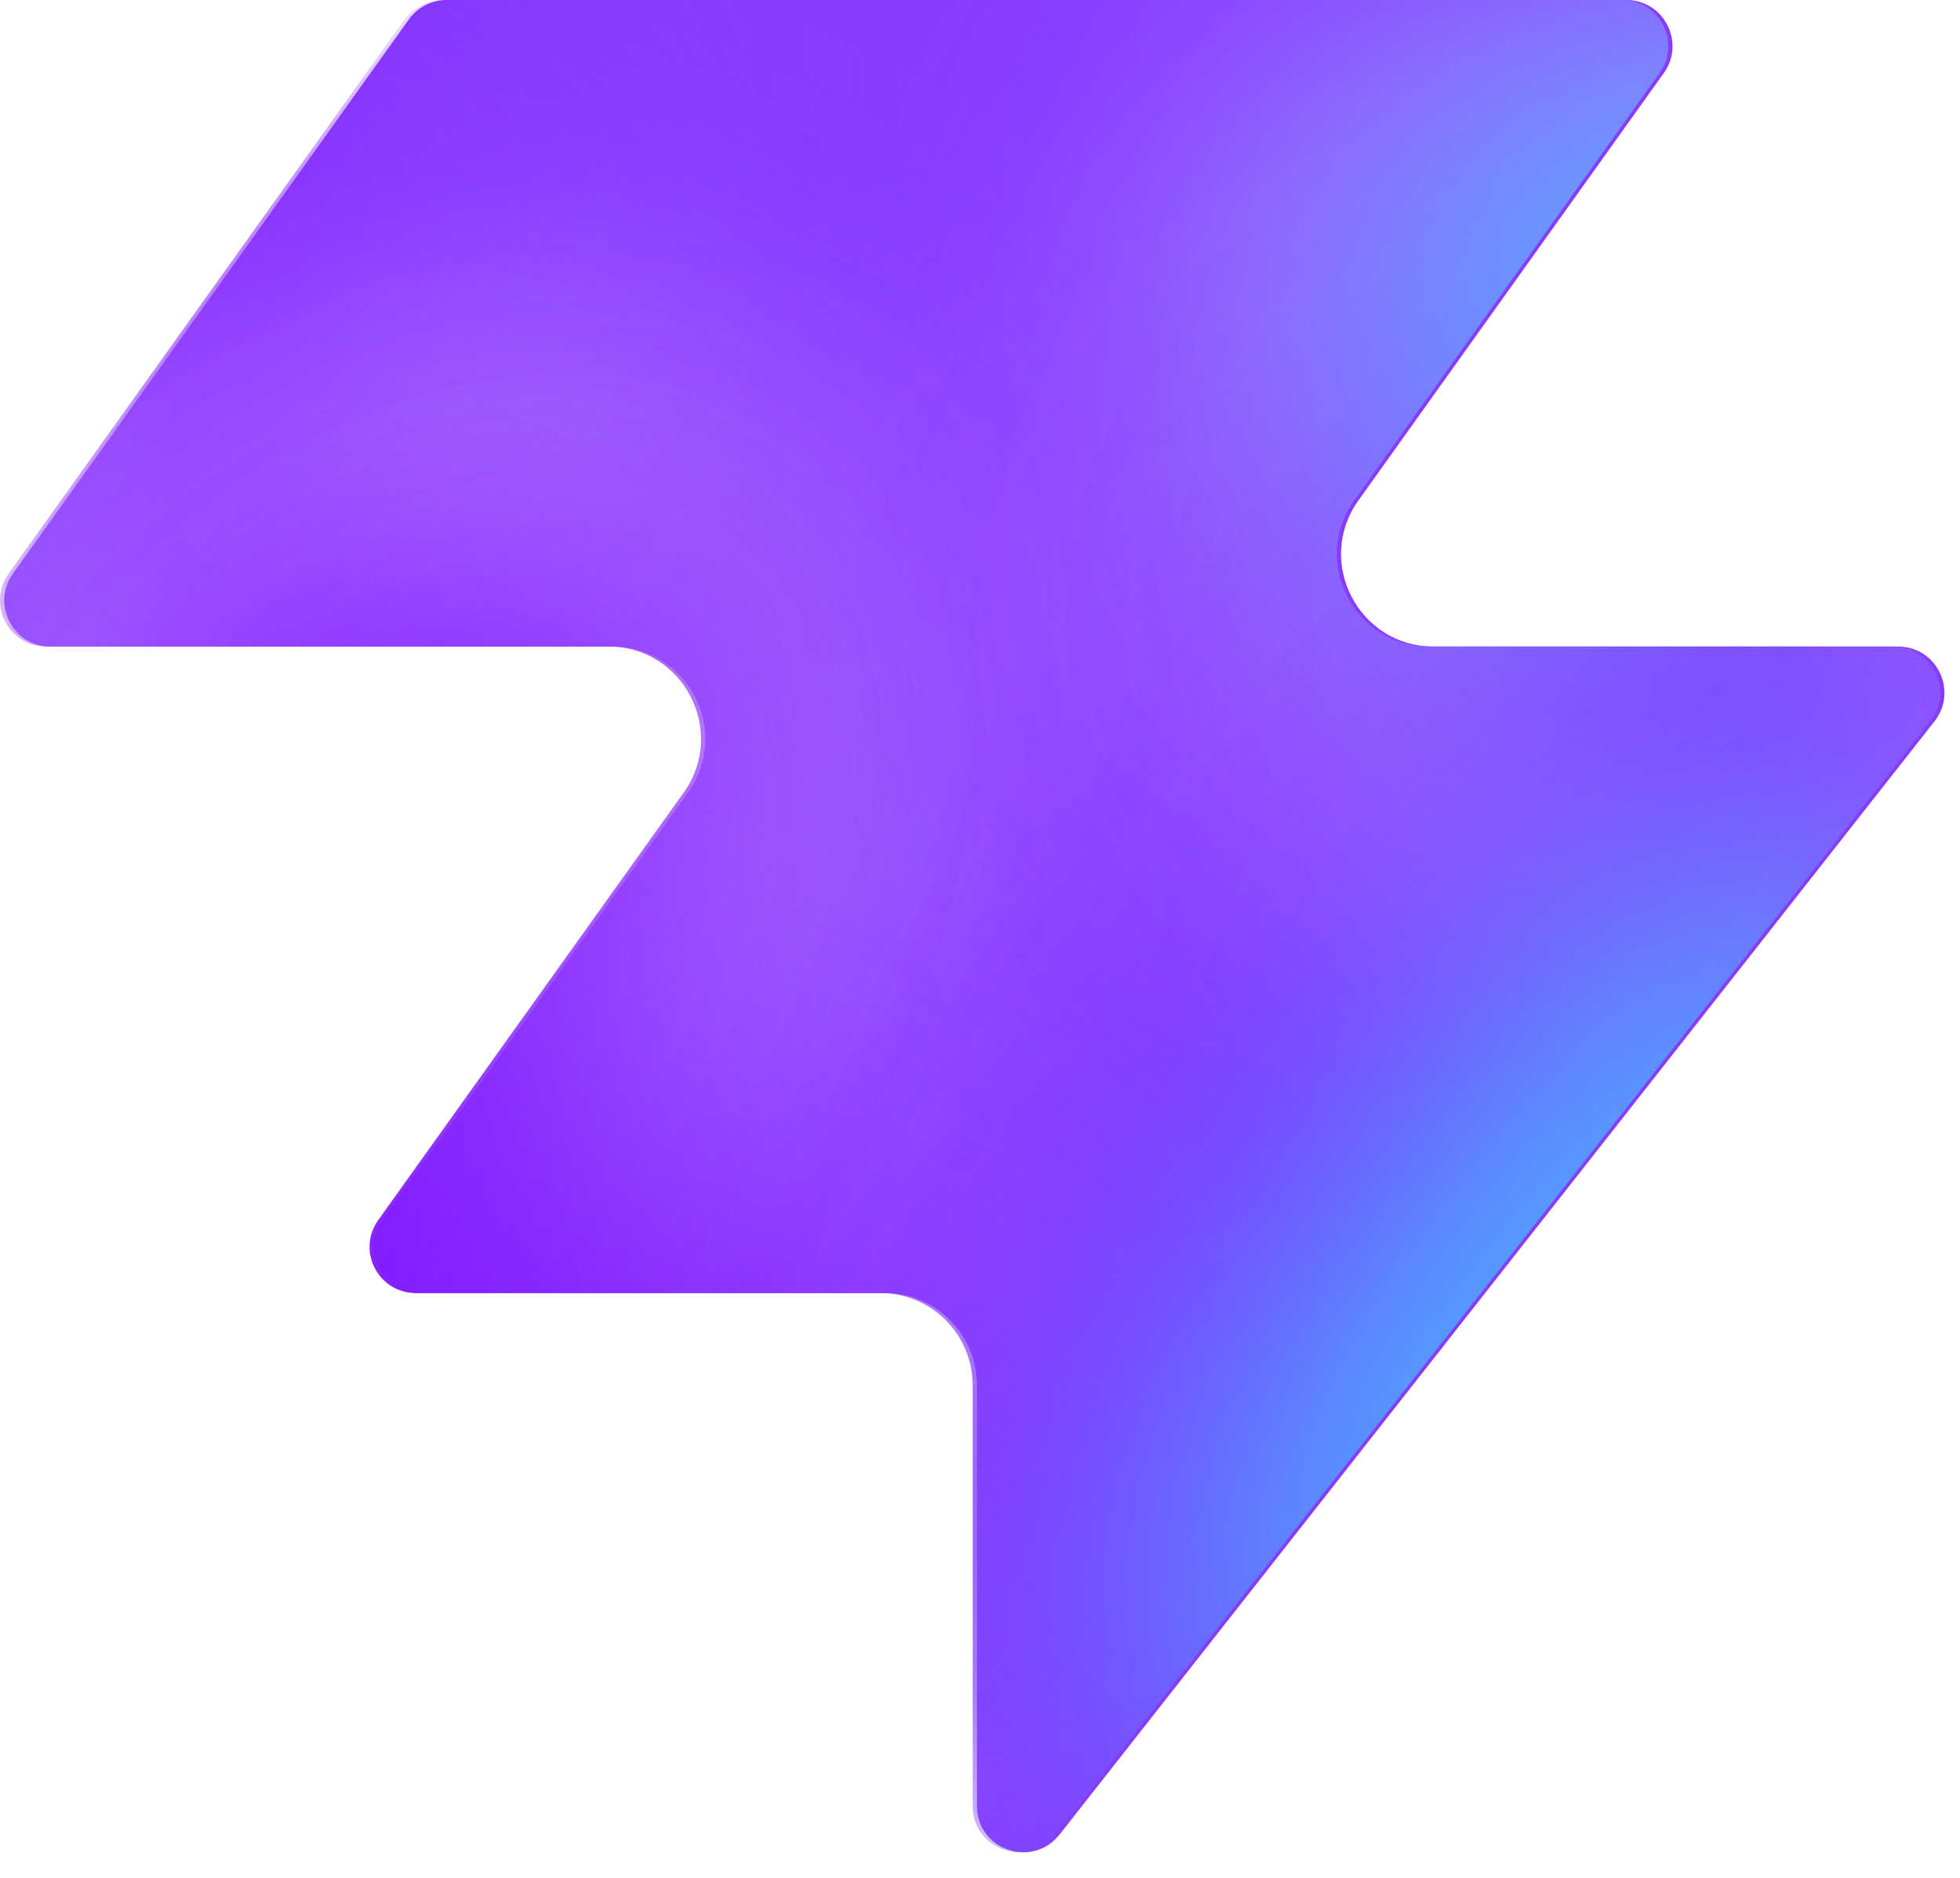
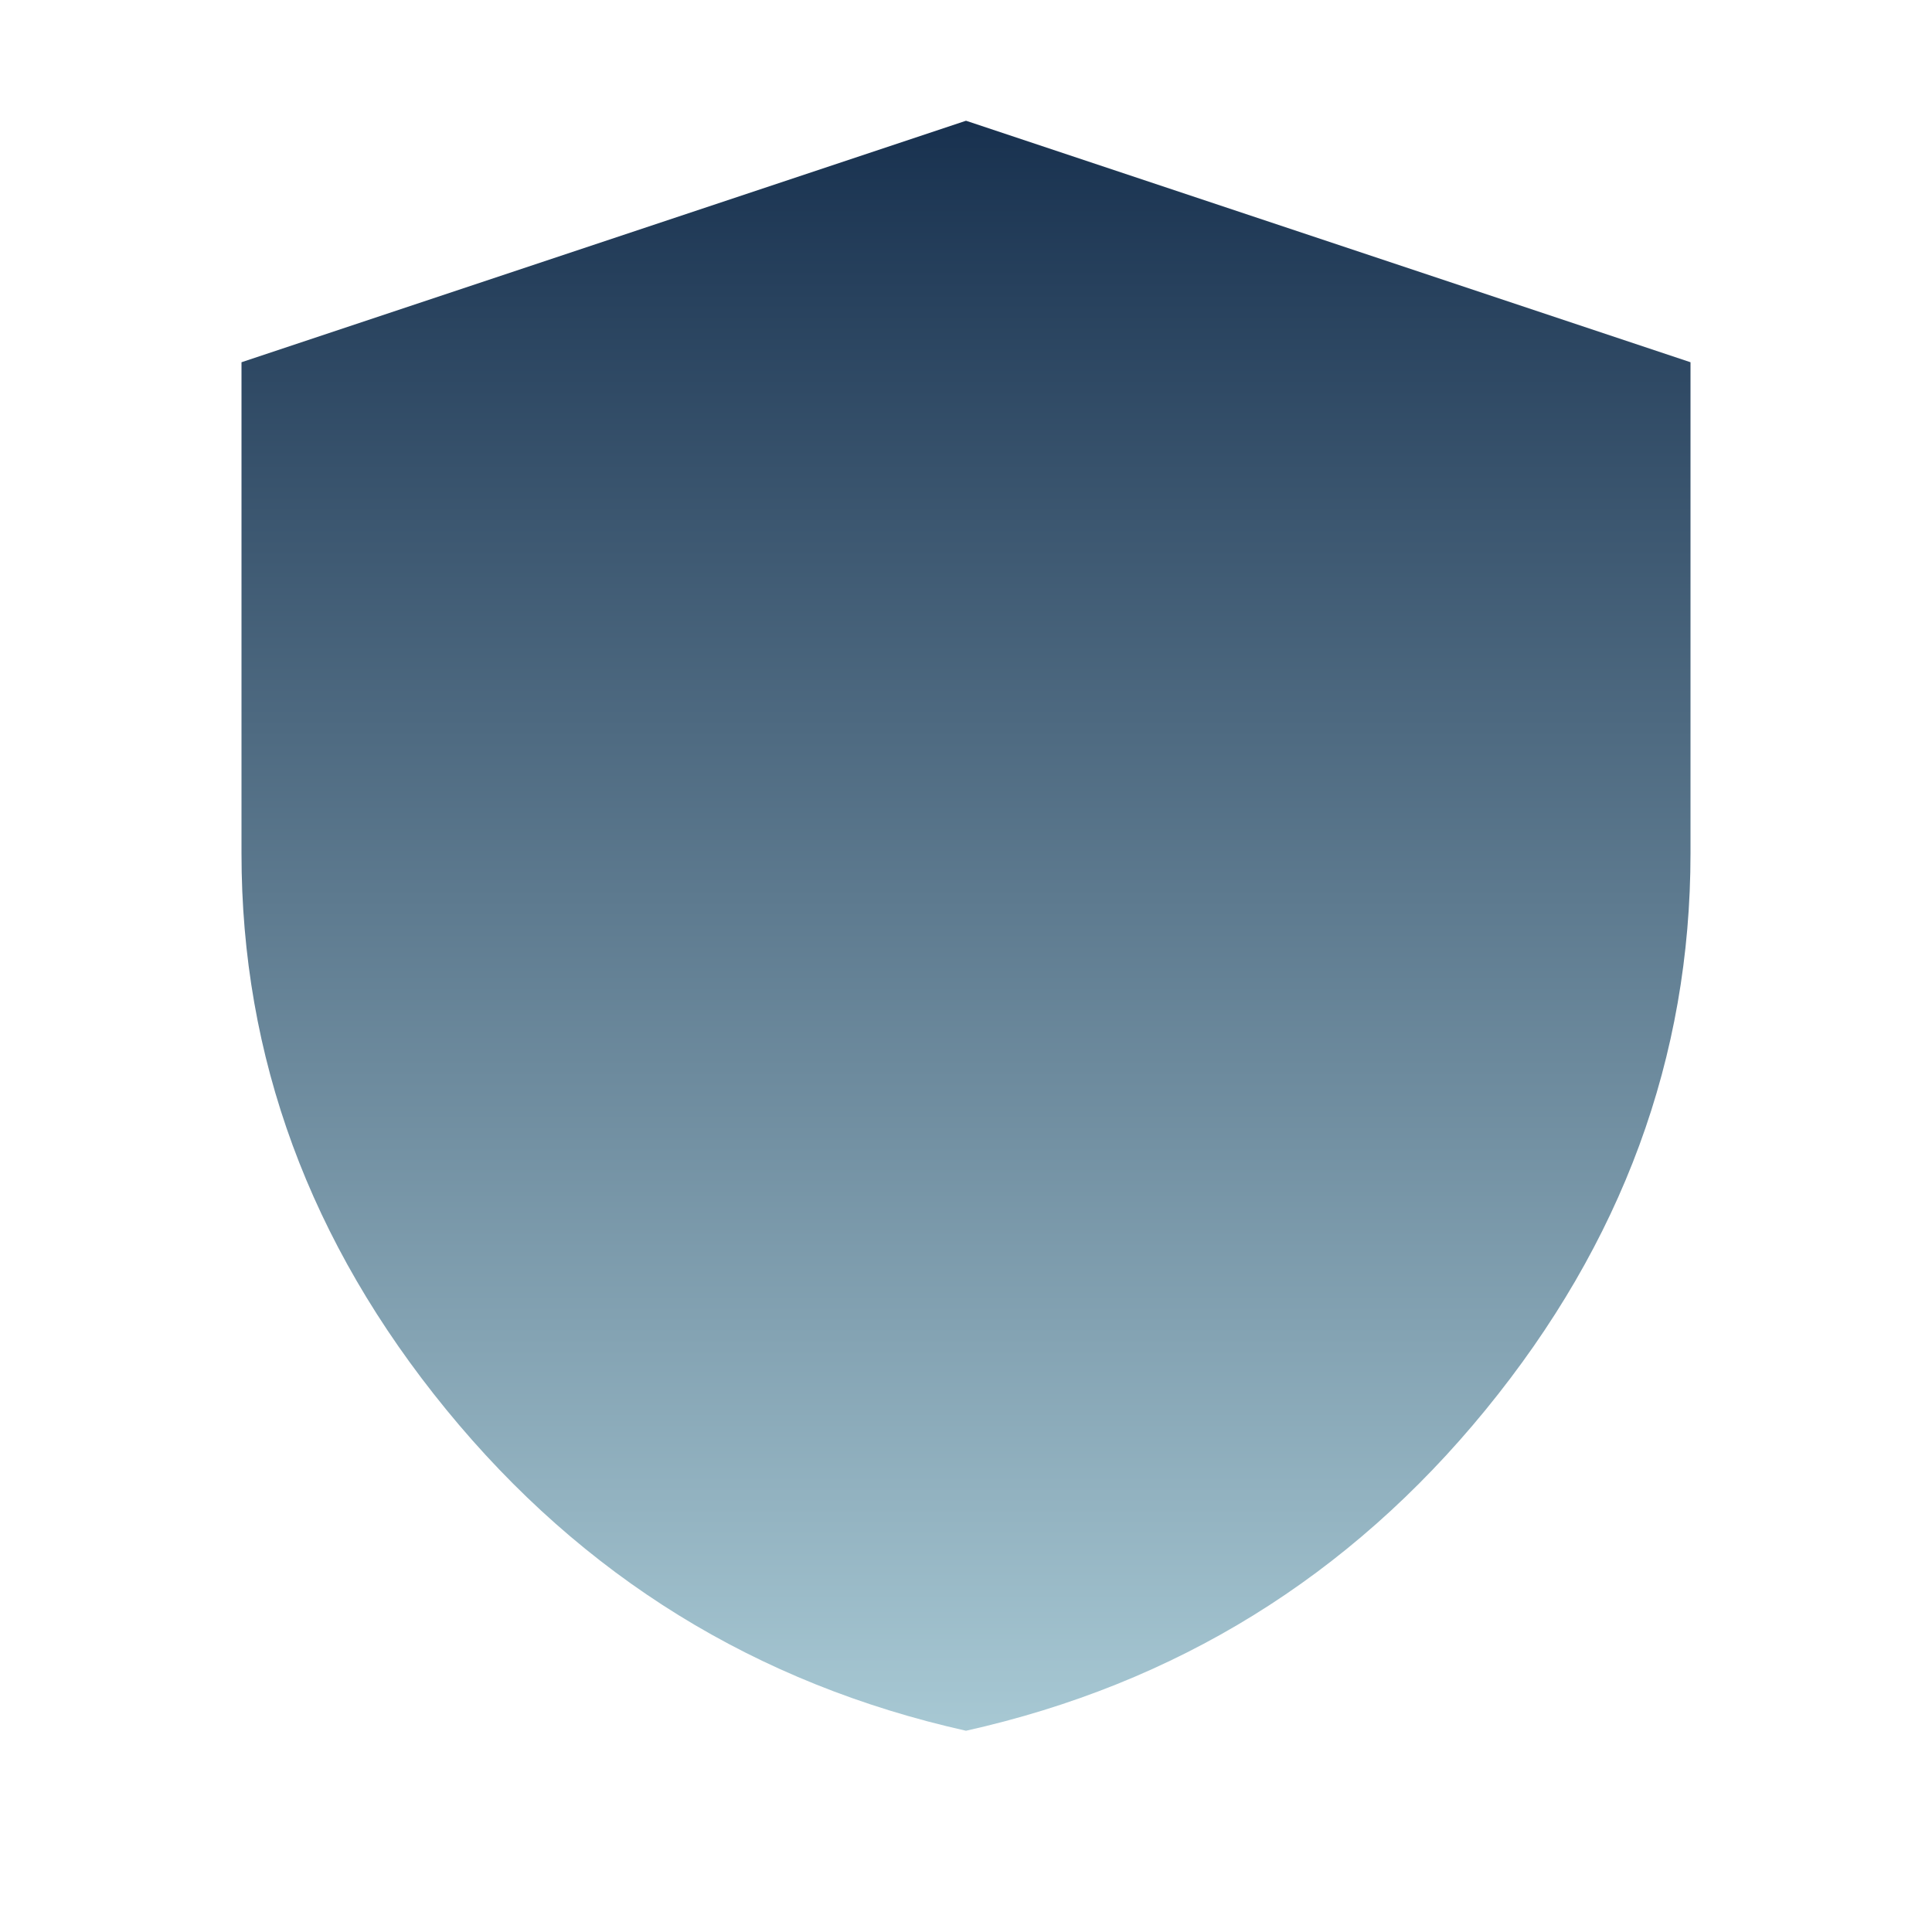
- <svg xmlns="http://www.w3.org/2000/svg" width="48" height="46" fill="none" viewBox="0 0 48 46">
-   <path fill="#863bff" d="M25.946 44.938c-.664.845-2.021.375-2.021-.698V33.937a2.26 2.26 0 0 0-2.262-2.262H10.287c-.92 0-1.456-1.04-.92-1.788l7.48-10.471c1.07-1.497 0-3.578-1.842-3.578H1.237c-.92 0-1.456-1.04-.92-1.788L10.013.474c.214-.297.556-.474.92-.474h28.894c.92 0 1.456 1.04.92 1.788l-7.48 10.471c-1.07 1.498 0 3.579 1.842 3.579h11.377c.943 0 1.473 1.088.89 1.83L25.947 44.94z" style="fill:#863bff;fill:color(display-p3 .525 .23 1);fill-opacity:1" />
-   <mask id="a" width="48" height="46" x="0" y="0" maskUnits="userSpaceOnUse" style="mask-type:alpha">
-     <path fill="#000" d="M25.842 44.938c-.664.844-2.021.375-2.021-.698V33.937a2.26 2.26 0 0 0-2.262-2.262H10.183c-.92 0-1.456-1.04-.92-1.788l7.48-10.471c1.07-1.498 0-3.579-1.842-3.579H1.133c-.92 0-1.456-1.04-.92-1.787L9.91.473c.214-.297.556-.474.92-.474h28.894c.92 0 1.456 1.04.92 1.788l-7.48 10.471c-1.07 1.498 0 3.578 1.842 3.578h11.377c.943 0 1.473 1.088.89 1.832L25.843 44.94z" style="fill:#000;fill-opacity:1" />
-   </mask>
-   <g mask="url(#a)">
-     <g filter="url(#b)">
-       <ellipse cx="5.508" cy="14.704" fill="#ede6ff" rx="5.508" ry="14.704" style="fill:#ede6ff;fill:color(display-p3 .927 .903 1);fill-opacity:1" transform="matrix(.00324 1 1 -.00324 -4.47 31.516)" />
-     </g>
-     <g filter="url(#c)">
-       <ellipse cx="10.399" cy="29.851" fill="#ede6ff" rx="10.399" ry="29.851" style="fill:#ede6ff;fill:color(display-p3 .927 .903 1);fill-opacity:1" transform="matrix(.00324 1 1 -.00324 -39.328 7.883)" />
-     </g>
-     <g filter="url(#d)">
-       <ellipse cx="5.508" cy="30.487" fill="#7e14ff" rx="5.508" ry="30.487" style="fill:#7e14ff;fill:color(display-p3 .492 .077 1);fill-opacity:1" transform="rotate(89.814 -25.913 -14.639)scale(1 -1)" />
-     </g>
-     <g filter="url(#e)">
-       <ellipse cx="5.508" cy="30.599" fill="#7e14ff" rx="5.508" ry="30.599" style="fill:#7e14ff;fill:color(display-p3 .492 .077 1);fill-opacity:1" transform="rotate(89.814 -32.644 -3.334)scale(1 -1)" />
-     </g>
-     <g filter="url(#f)">
-       <ellipse cx="5.508" cy="30.599" fill="#7e14ff" rx="5.508" ry="30.599" style="fill:#7e14ff;fill:color(display-p3 .492 .077 1);fill-opacity:1" transform="matrix(.00324 1 1 -.00324 -34.34 30.47)" />
-     </g>
-     <g filter="url(#g)">
-       <ellipse cx="14.072" cy="22.078" fill="#ede6ff" rx="14.072" ry="22.078" style="fill:#ede6ff;fill:color(display-p3 .927 .903 1);fill-opacity:1" transform="rotate(93.35 24.506 48.493)scale(-1 1)" />
-     </g>
-     <g filter="url(#h)">
-       <ellipse cx="3.47" cy="21.501" fill="#7e14ff" rx="3.47" ry="21.501" style="fill:#7e14ff;fill:color(display-p3 .492 .077 1);fill-opacity:1" transform="rotate(89.009 28.708 47.59)scale(-1 1)" />
-     </g>
-     <g filter="url(#i)">
-       <ellipse cx="3.47" cy="21.501" fill="#7e14ff" rx="3.47" ry="21.501" style="fill:#7e14ff;fill:color(display-p3 .492 .077 1);fill-opacity:1" transform="rotate(89.009 28.708 47.59)scale(-1 1)" />
-     </g>
-     <g filter="url(#j)">
-       <ellipse cx=".387" cy="8.972" fill="#7e14ff" rx="4.407" ry="29.108" style="fill:#7e14ff;fill:color(display-p3 .492 .077 1);fill-opacity:1" transform="rotate(39.51 .387 8.972)" />
-     </g>
-     <g filter="url(#k)">
-       <ellipse cx="47.523" cy="-6.092" fill="#7e14ff" rx="4.407" ry="29.108" style="fill:#7e14ff;fill:color(display-p3 .492 .077 1);fill-opacity:1" transform="rotate(37.892 47.523 -6.092)" />
-     </g>
-     <g filter="url(#l)">
-       <ellipse cx="41.412" cy="6.333" fill="#47bfff" rx="5.971" ry="9.665" style="fill:#47bfff;fill:color(display-p3 .28 .748 1);fill-opacity:1" transform="rotate(37.892 41.412 6.333)" />
-     </g>
-     <g filter="url(#m)">
-       <ellipse cx="-1.879" cy="38.332" fill="#7e14ff" rx="4.407" ry="29.108" style="fill:#7e14ff;fill:color(display-p3 .492 .077 1);fill-opacity:1" transform="rotate(37.892 -1.88 38.332)" />
-     </g>
-     <g filter="url(#n)">
-       <ellipse cx="-1.879" cy="38.332" fill="#7e14ff" rx="4.407" ry="29.108" style="fill:#7e14ff;fill:color(display-p3 .492 .077 1);fill-opacity:1" transform="rotate(37.892 -1.88 38.332)" />
-     </g>
-     <g filter="url(#o)">
-       <ellipse cx="35.651" cy="29.907" fill="#7e14ff" rx="4.407" ry="29.108" style="fill:#7e14ff;fill:color(display-p3 .492 .077 1);fill-opacity:1" transform="rotate(37.892 35.651 29.907)" />
-     </g>
-     <g filter="url(#p)">
-       <ellipse cx="38.418" cy="32.4" fill="#47bfff" rx="5.971" ry="15.297" style="fill:#47bfff;fill:color(display-p3 .28 .748 1);fill-opacity:1" transform="rotate(37.892 38.418 32.4)" />
-     </g>
-   </g>
+ <svg xmlns="http://www.w3.org/2000/svg" width="48" height="48" viewBox="0 0 48 48" fill="none">
+   <path d="M24 43C18.788 41.833 14.484 39.175 11.089 35.024C7.695 30.873 5.998 26.265 6 21.2V9L24 3L42 9V21.2C42 26.267 40.303 30.875 36.91 35.026C33.517 39.177 29.214 41.835 24 43Z" fill="url(#paint0_linear_453_1777)" />
  <defs>
-     <filter id="b" width="60.045" height="41.654" x="-19.77" y="16.149" color-interpolation-filters="sRGB" filterUnits="userSpaceOnUse">
-       <feFlood flood-opacity="0" result="BackgroundImageFix" />
-       <feBlend in="SourceGraphic" in2="BackgroundImageFix" result="shape" />
-       <feGaussianBlur result="effect1_foregroundBlur_2002_17158" stdDeviation="7.659" />
-     </filter>
-     <filter id="c" width="90.34" height="51.437" x="-54.613" y="-7.533" color-interpolation-filters="sRGB" filterUnits="userSpaceOnUse">
-       <feFlood flood-opacity="0" result="BackgroundImageFix" />
-       <feBlend in="SourceGraphic" in2="BackgroundImageFix" result="shape" />
-       <feGaussianBlur result="effect1_foregroundBlur_2002_17158" stdDeviation="7.659" />
-     </filter>
-     <filter id="d" width="79.355" height="29.4" x="-49.64" y="2.03" color-interpolation-filters="sRGB" filterUnits="userSpaceOnUse">
-       <feFlood flood-opacity="0" result="BackgroundImageFix" />
-       <feBlend in="SourceGraphic" in2="BackgroundImageFix" result="shape" />
-       <feGaussianBlur result="effect1_foregroundBlur_2002_17158" stdDeviation="4.596" />
-     </filter>
-     <filter id="e" width="79.579" height="29.4" x="-45.045" y="20.029" color-interpolation-filters="sRGB" filterUnits="userSpaceOnUse">
-       <feFlood flood-opacity="0" result="BackgroundImageFix" />
-       <feBlend in="SourceGraphic" in2="BackgroundImageFix" result="shape" />
-       <feGaussianBlur result="effect1_foregroundBlur_2002_17158" stdDeviation="4.596" />
-     </filter>
-     <filter id="f" width="79.579" height="29.4" x="-43.513" y="21.178" color-interpolation-filters="sRGB" filterUnits="userSpaceOnUse">
-       <feFlood flood-opacity="0" result="BackgroundImageFix" />
-       <feBlend in="SourceGraphic" in2="BackgroundImageFix" result="shape" />
-       <feGaussianBlur result="effect1_foregroundBlur_2002_17158" stdDeviation="4.596" />
-     </filter>
-     <filter id="g" width="74.749" height="58.852" x="15.756" y="-17.901" color-interpolation-filters="sRGB" filterUnits="userSpaceOnUse">
-       <feFlood flood-opacity="0" result="BackgroundImageFix" />
-       <feBlend in="SourceGraphic" in2="BackgroundImageFix" result="shape" />
-       <feGaussianBlur result="effect1_foregroundBlur_2002_17158" stdDeviation="7.659" />
-     </filter>
-     <filter id="h" width="61.377" height="25.362" x="23.548" y="2.284" color-interpolation-filters="sRGB" filterUnits="userSpaceOnUse">
-       <feFlood flood-opacity="0" result="BackgroundImageFix" />
-       <feBlend in="SourceGraphic" in2="BackgroundImageFix" result="shape" />
-       <feGaussianBlur result="effect1_foregroundBlur_2002_17158" stdDeviation="4.596" />
-     </filter>
-     <filter id="i" width="61.377" height="25.362" x="23.548" y="2.284" color-interpolation-filters="sRGB" filterUnits="userSpaceOnUse">
-       <feFlood flood-opacity="0" result="BackgroundImageFix" />
-       <feBlend in="SourceGraphic" in2="BackgroundImageFix" result="shape" />
-       <feGaussianBlur result="effect1_foregroundBlur_2002_17158" stdDeviation="4.596" />
-     </filter>
-     <filter id="j" width="56.045" height="63.649" x="-27.636" y="-22.853" color-interpolation-filters="sRGB" filterUnits="userSpaceOnUse">
-       <feFlood flood-opacity="0" result="BackgroundImageFix" />
-       <feBlend in="SourceGraphic" in2="BackgroundImageFix" result="shape" />
-       <feGaussianBlur result="effect1_foregroundBlur_2002_17158" stdDeviation="4.596" />
-     </filter>
-     <filter id="k" width="54.814" height="64.646" x="20.116" y="-38.415" color-interpolation-filters="sRGB" filterUnits="userSpaceOnUse">
-       <feFlood flood-opacity="0" result="BackgroundImageFix" />
-       <feBlend in="SourceGraphic" in2="BackgroundImageFix" result="shape" />
-       <feGaussianBlur result="effect1_foregroundBlur_2002_17158" stdDeviation="4.596" />
-     </filter>
-     <filter id="l" width="33.541" height="35.313" x="24.641" y="-11.323" color-interpolation-filters="sRGB" filterUnits="userSpaceOnUse">
-       <feFlood flood-opacity="0" result="BackgroundImageFix" />
-       <feBlend in="SourceGraphic" in2="BackgroundImageFix" result="shape" />
-       <feGaussianBlur result="effect1_foregroundBlur_2002_17158" stdDeviation="4.596" />
-     </filter>
-     <filter id="m" width="54.814" height="64.646" x="-29.286" y="6.009" color-interpolation-filters="sRGB" filterUnits="userSpaceOnUse">
-       <feFlood flood-opacity="0" result="BackgroundImageFix" />
-       <feBlend in="SourceGraphic" in2="BackgroundImageFix" result="shape" />
-       <feGaussianBlur result="effect1_foregroundBlur_2002_17158" stdDeviation="4.596" />
-     </filter>
-     <filter id="n" width="54.814" height="64.646" x="-29.286" y="6.009" color-interpolation-filters="sRGB" filterUnits="userSpaceOnUse">
-       <feFlood flood-opacity="0" result="BackgroundImageFix" />
-       <feBlend in="SourceGraphic" in2="BackgroundImageFix" result="shape" />
-       <feGaussianBlur result="effect1_foregroundBlur_2002_17158" stdDeviation="4.596" />
-     </filter>
-     <filter id="o" width="54.814" height="64.646" x="8.244" y="-2.416" color-interpolation-filters="sRGB" filterUnits="userSpaceOnUse">
-       <feFlood flood-opacity="0" result="BackgroundImageFix" />
-       <feBlend in="SourceGraphic" in2="BackgroundImageFix" result="shape" />
-       <feGaussianBlur result="effect1_foregroundBlur_2002_17158" stdDeviation="4.596" />
-     </filter>
-     <filter id="p" width="39.409" height="43.623" x="18.713" y="10.588" color-interpolation-filters="sRGB" filterUnits="userSpaceOnUse">
-       <feFlood flood-opacity="0" result="BackgroundImageFix" />
-       <feBlend in="SourceGraphic" in2="BackgroundImageFix" result="shape" />
-       <feGaussianBlur result="effect1_foregroundBlur_2002_17158" stdDeviation="4.596" />
-     </filter>
+     <linearGradient id="paint0_linear_453_1777" x1="24" y1="3" x2="24" y2="52.5" gradientUnits="userSpaceOnUse">
+       <stop stop-color="#18314F" />
+       <stop offset="1" stop-color="#C9ECF3" />
+     </linearGradient>
  </defs>
</svg>
